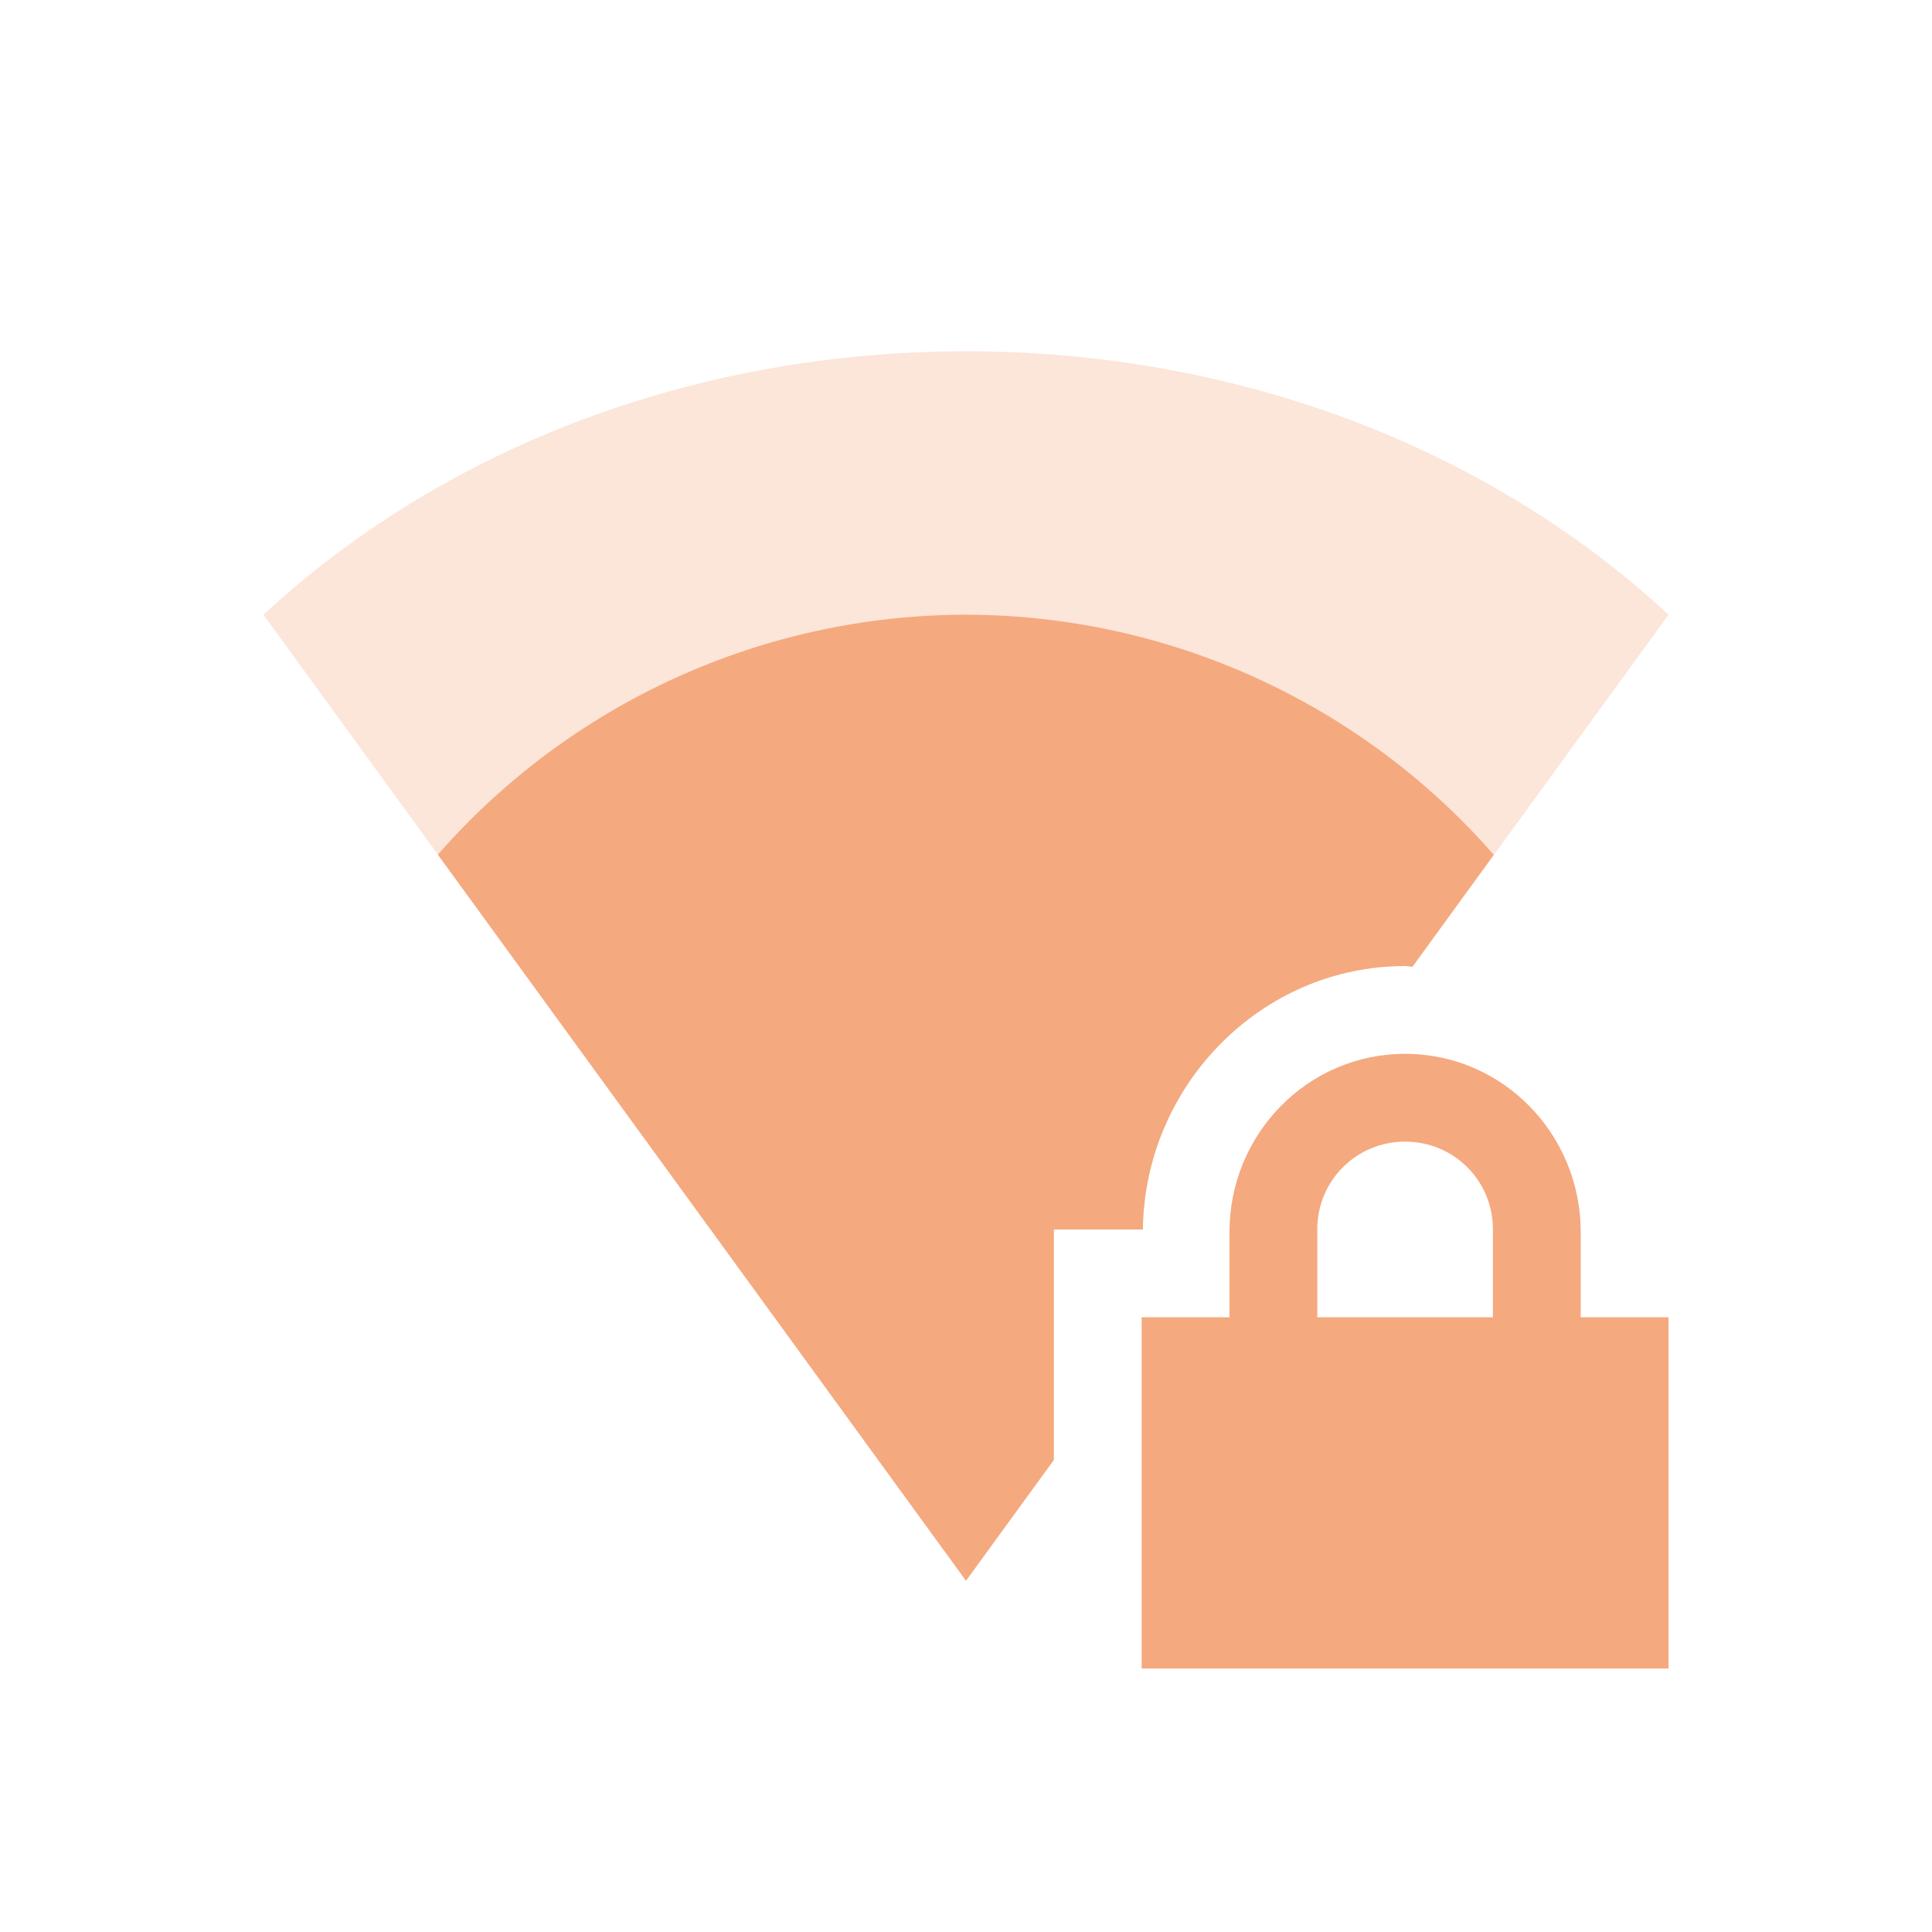
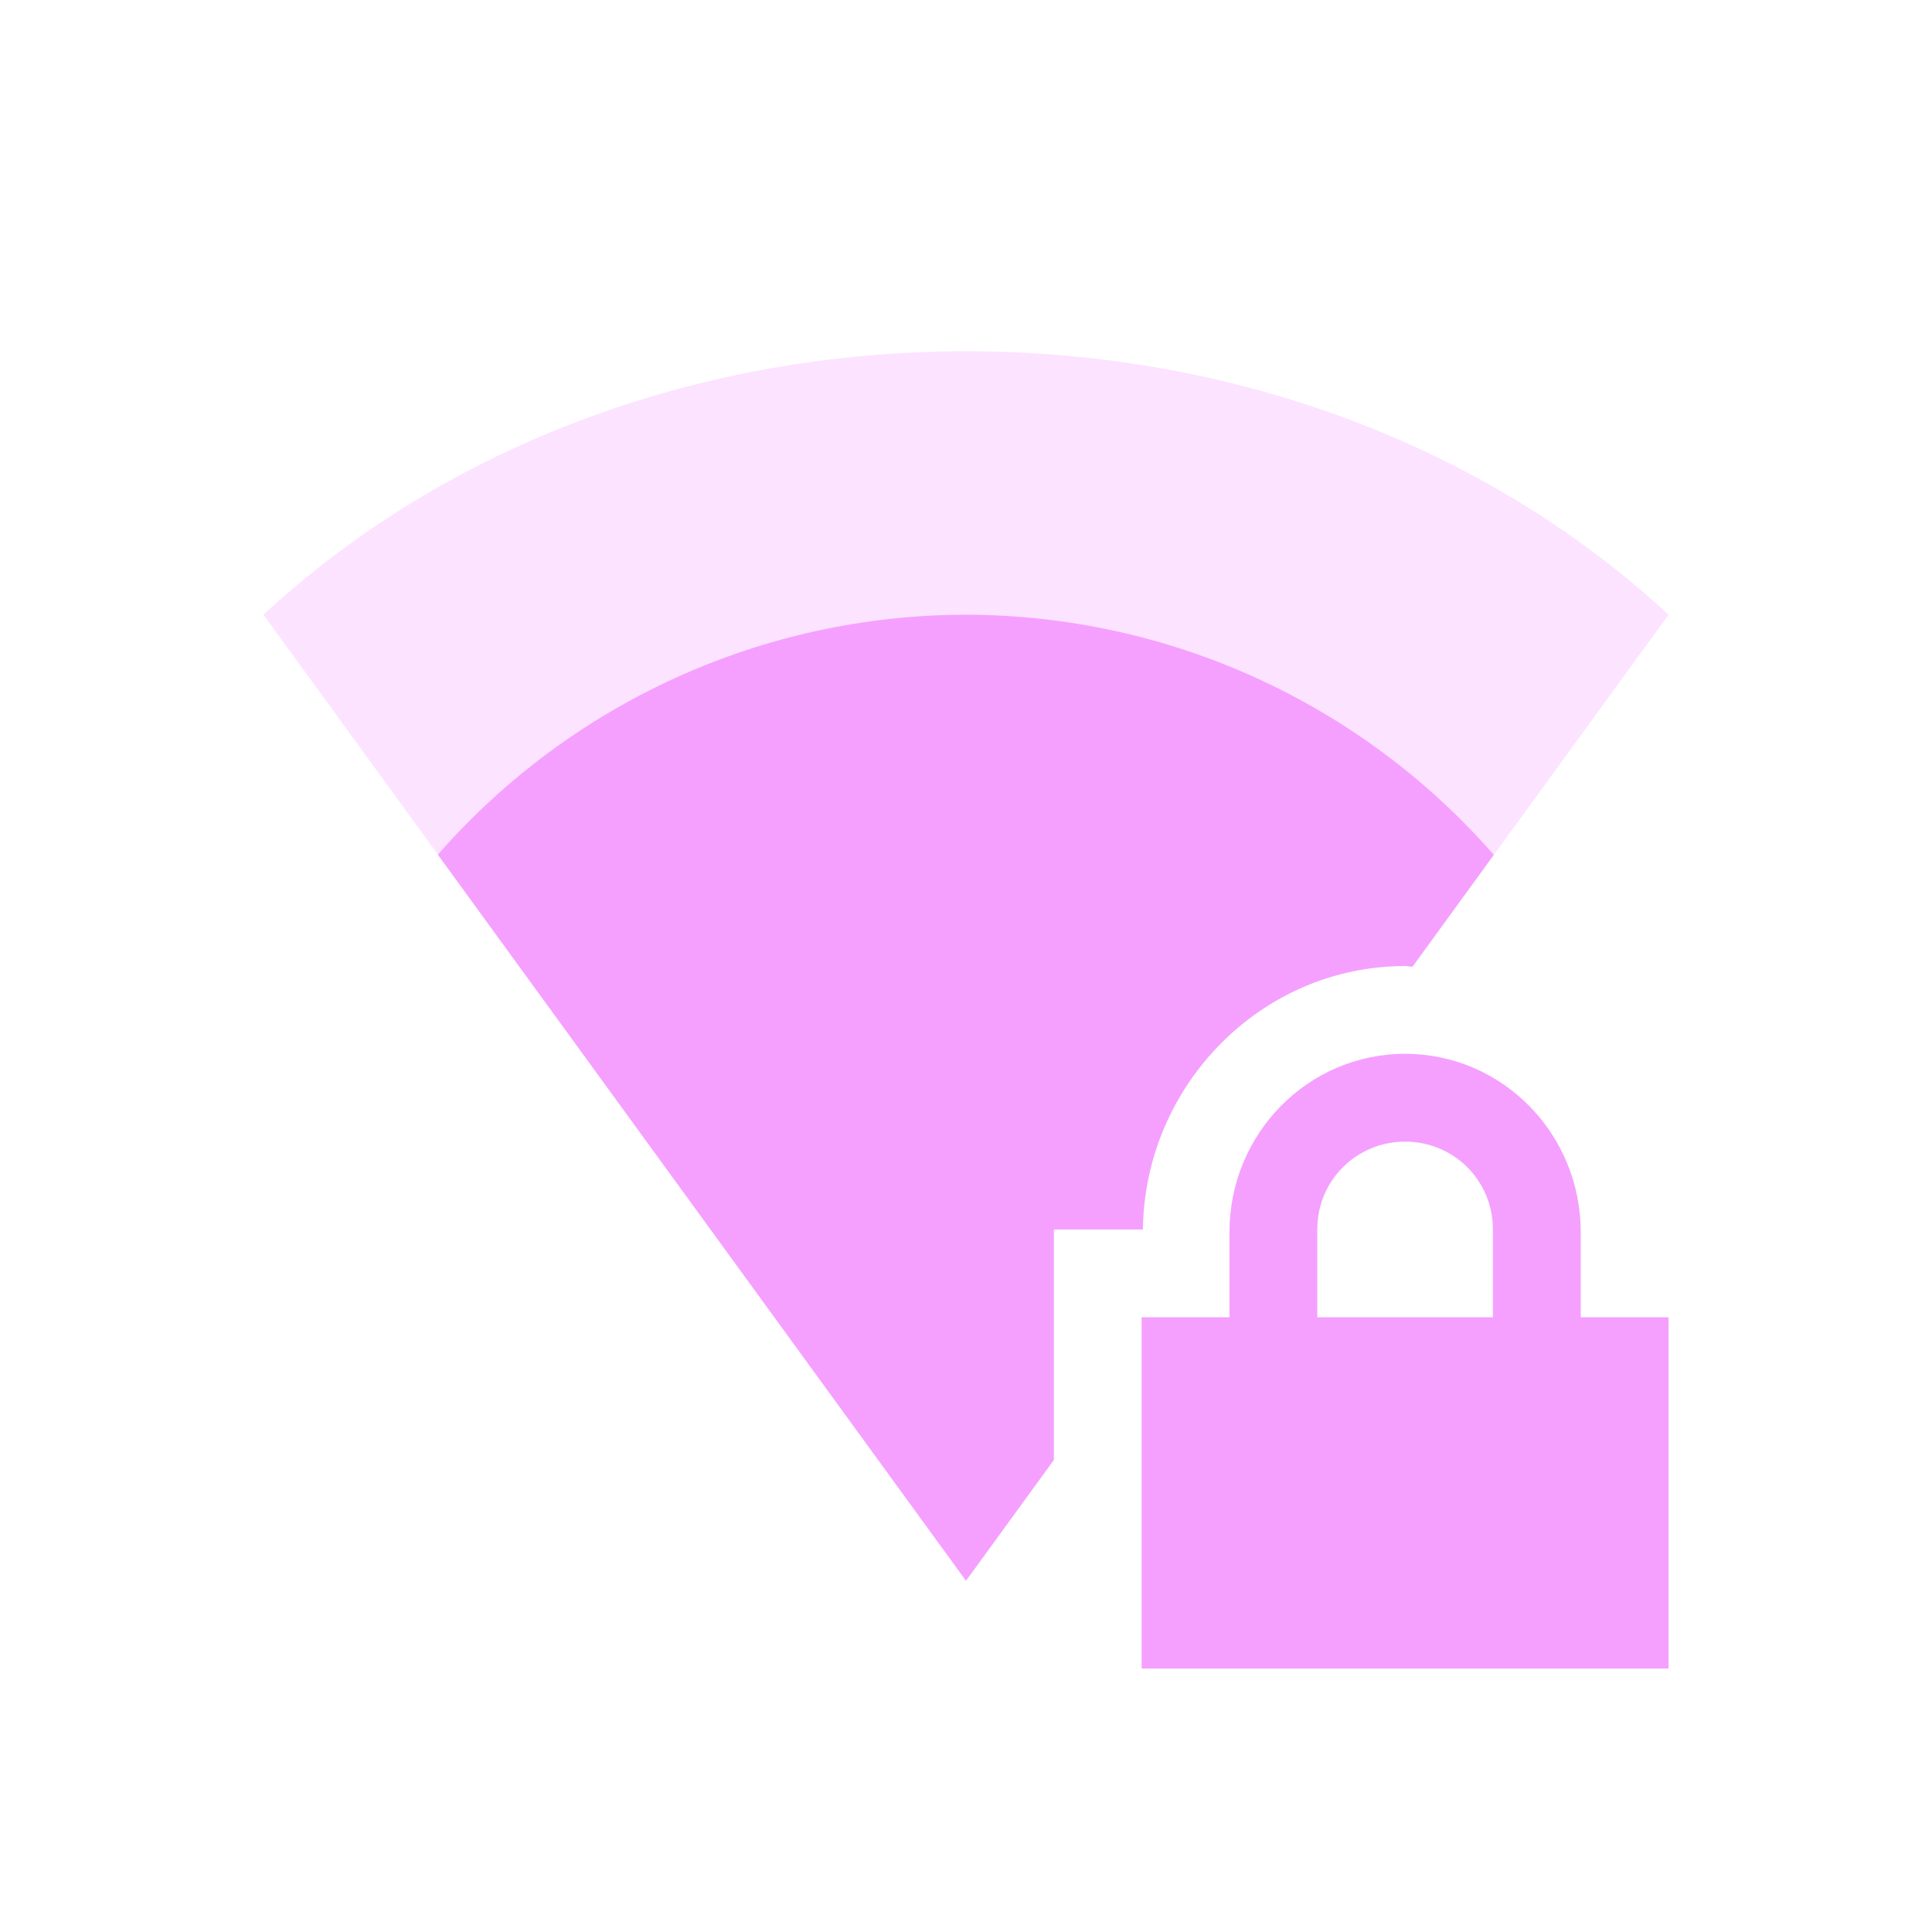
- <svg xmlns="http://www.w3.org/2000/svg" width="22" height="22" version="1.1">
-   <defs>
+ <svg xmlns="http://www.w3.org/2000/svg" width="22" height="22" version="1.1" id="svg3">
+   <defs id="defs1">
    <style id="current-color-scheme" type="text/css">
   .ColorScheme-Text { color:#F5A97F; } .ColorScheme-Highlight { color:#5294e2; }
  </style>
  </defs>
-   <path style="fill:currentColor" class="ColorScheme-Text" d="M 16 12 C 14.892 12 14 12.911 14 14.031 L 14 15 L 13 15 L 13 19 L 19 19 L 19 15 L 18 15 L 18 14.031 C 18 12.911 17.108 12 16 12 z M 16 13 C 16.554 13 17 13.442 17 14 L 17 15 L 15 15 L 15 14 C 15 13.442 15.446 13 16 13 z" />
-   <path style="opacity:0.3;fill:currentColor" class="ColorScheme-Text" d="M 11 4 C 7.949 4 5.081 5.073 3 7 L 11 18 L 12 16.625 L 12 14 L 13.014 14 C 13.033 12.365 14.356 11 16 11 C 16.029 11 16.055 11.009 16.084 11.01 L 19 7 C 16.919 5.073 14.051 4 11 4 z" />
-   <path style="fill:currentColor" class="ColorScheme-Text" d="M 11 7 A 8 8 0 0 0 4.986 9.732 L 11 18 L 12 16.625 L 12 14 L 13.014 14 C 13.033 12.365 14.356 11 16 11 C 16.029 11 16.055 11.007 16.084 11.008 L 17.01 9.734 A 8 8 0 0 0 11 7 z" />
+   <path style="fill:#f5a0ff;fill-opacity:1" class="ColorScheme-Text" d="M 16 12 C 14.892 12 14 12.911 14 14.031 L 14 15 L 13 15 L 13 19 L 19 19 L 19 15 L 18 15 L 18 14.031 C 18 12.911 17.108 12 16 12 z M 16 13 C 16.554 13 17 13.442 17 14 L 17 15 L 15 15 L 15 14 C 15 13.442 15.446 13 16 13 z" id="path1" />
+   <path style="opacity:0.3;fill:#f5a0ff;fill-opacity:1" class="ColorScheme-Text" d="M 11 4 C 7.949 4 5.081 5.073 3 7 L 11 18 L 12 16.625 L 12 14 L 13.014 14 C 13.033 12.365 14.356 11 16 11 C 16.029 11 16.055 11.009 16.084 11.01 L 19 7 C 16.919 5.073 14.051 4 11 4 z" id="path2" />
+   <path style="fill:#f5a0ff;fill-opacity:1" class="ColorScheme-Text" d="M 11 7 A 8 8 0 0 0 4.986 9.732 L 11 18 L 12 16.625 L 12 14 L 13.014 14 C 13.033 12.365 14.356 11 16 11 C 16.029 11 16.055 11.007 16.084 11.008 L 17.01 9.734 A 8 8 0 0 0 11 7 z" id="path3" />
</svg>
